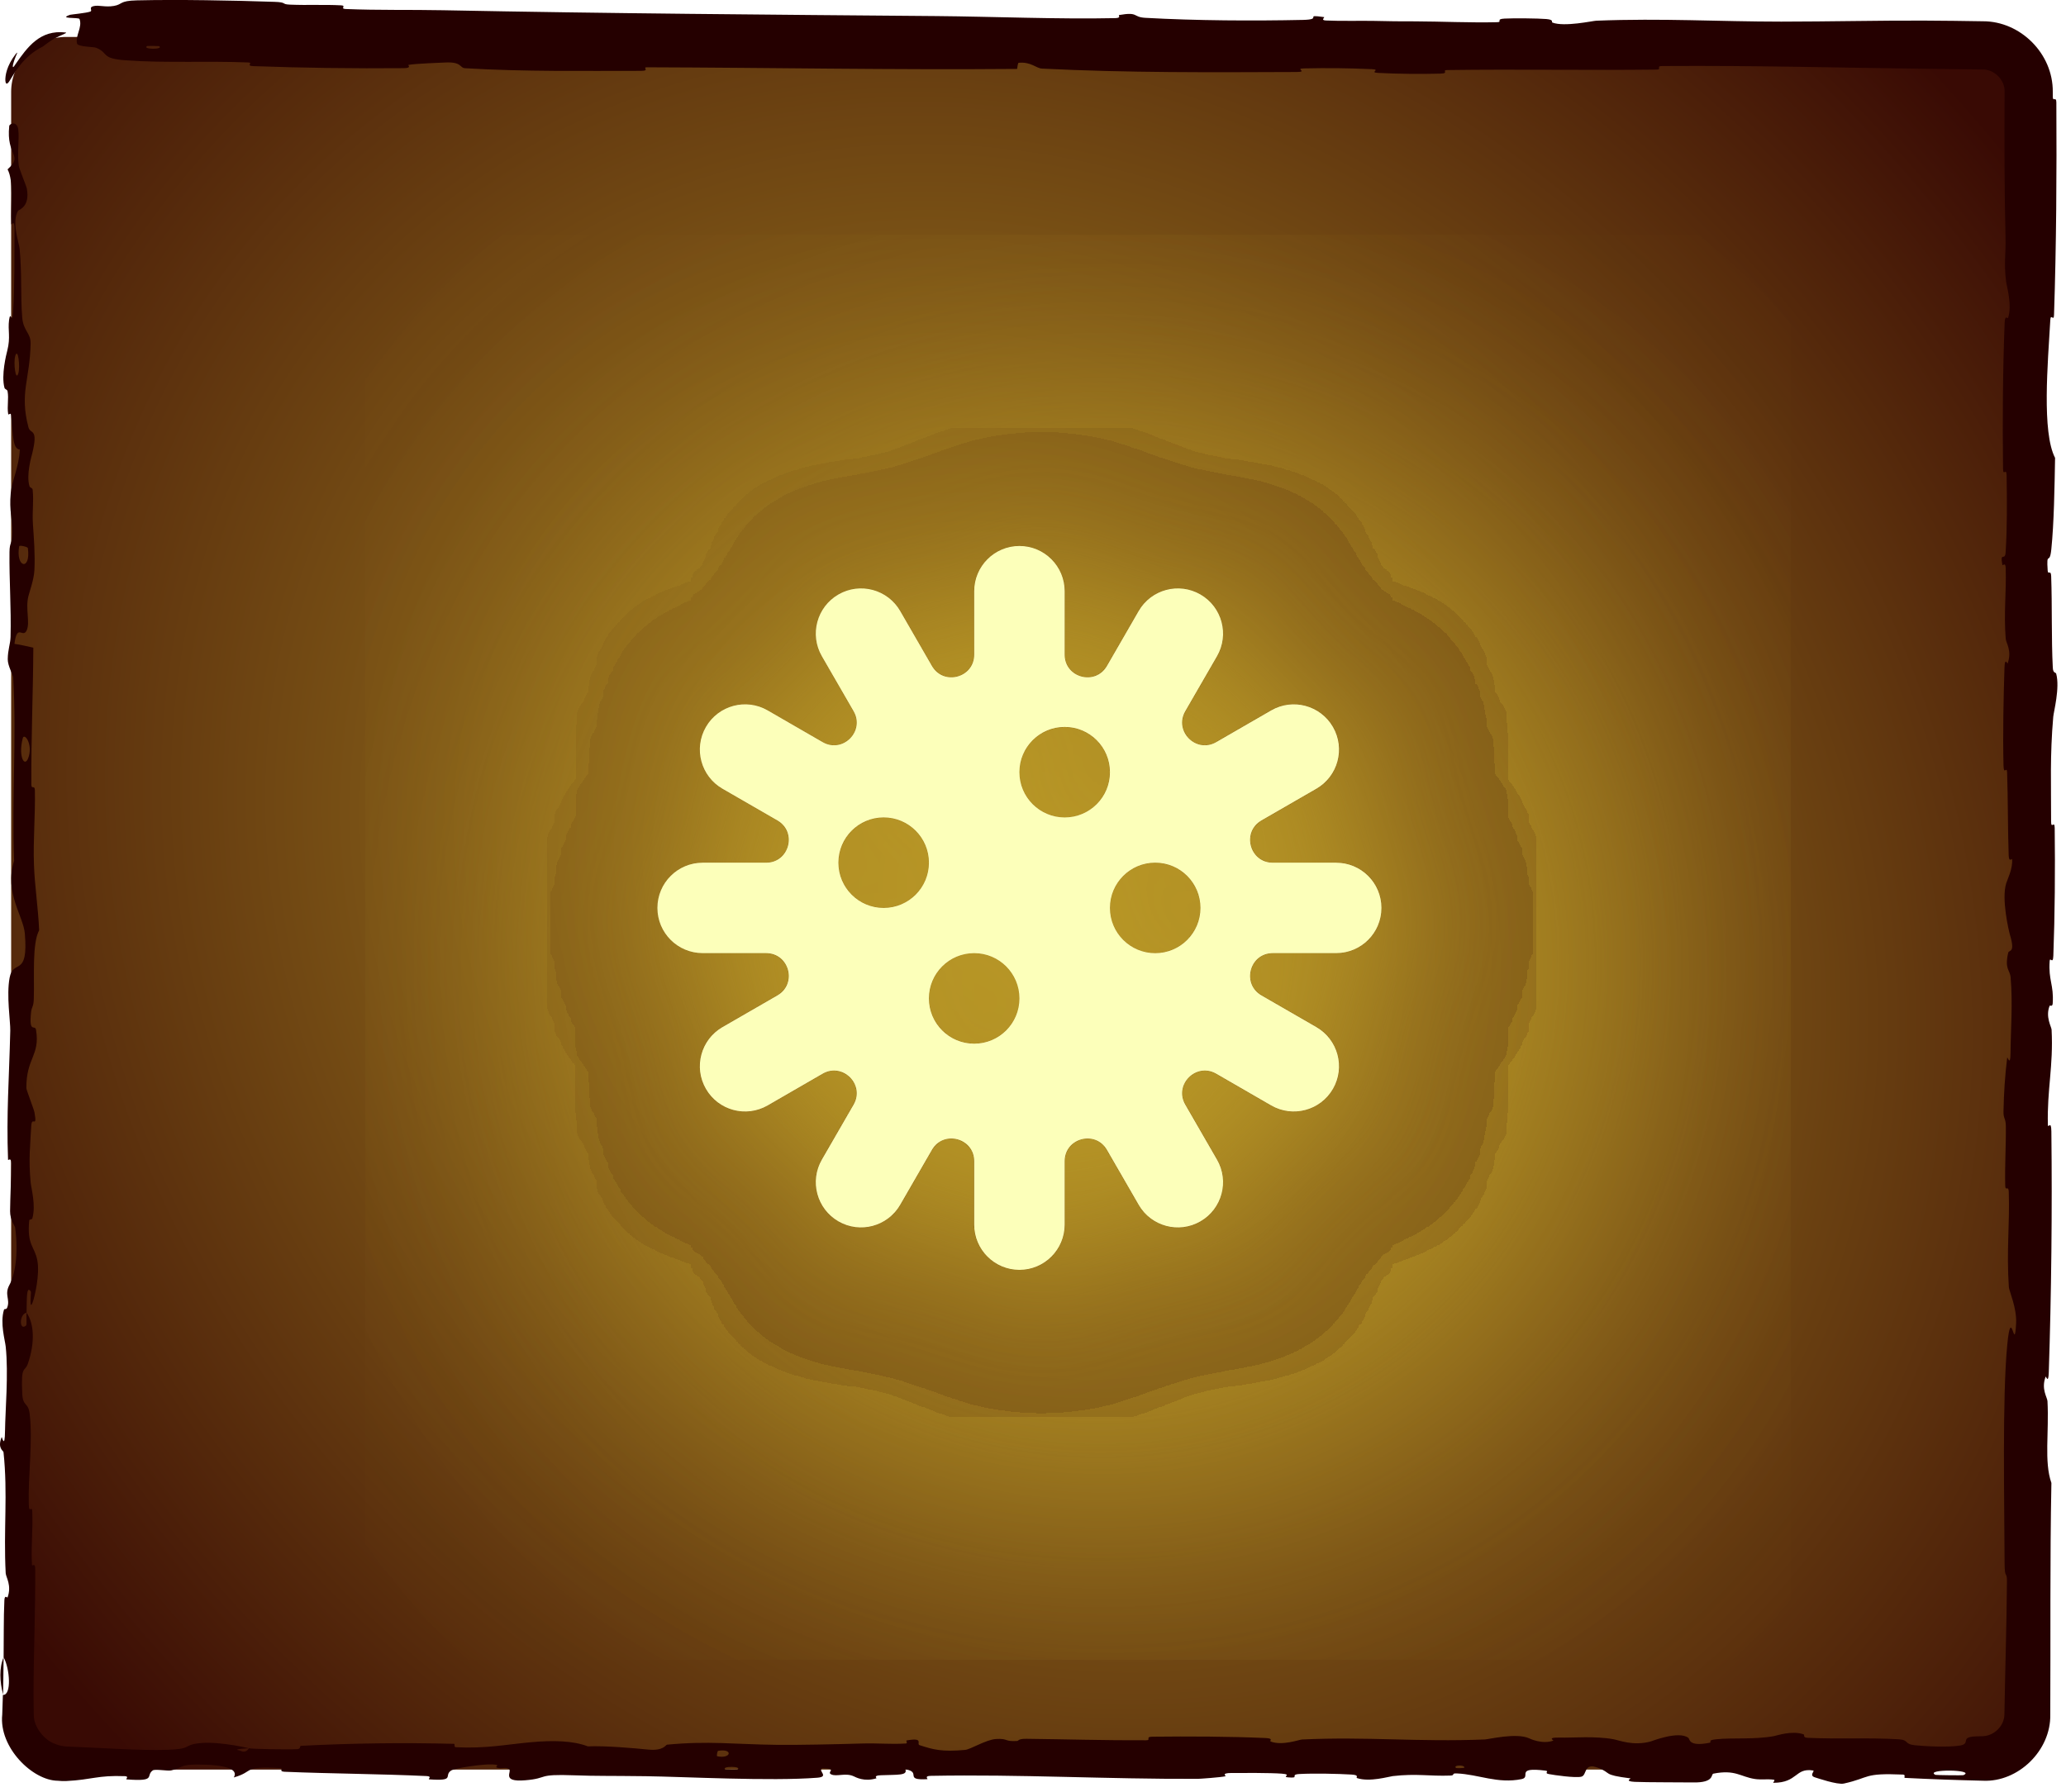
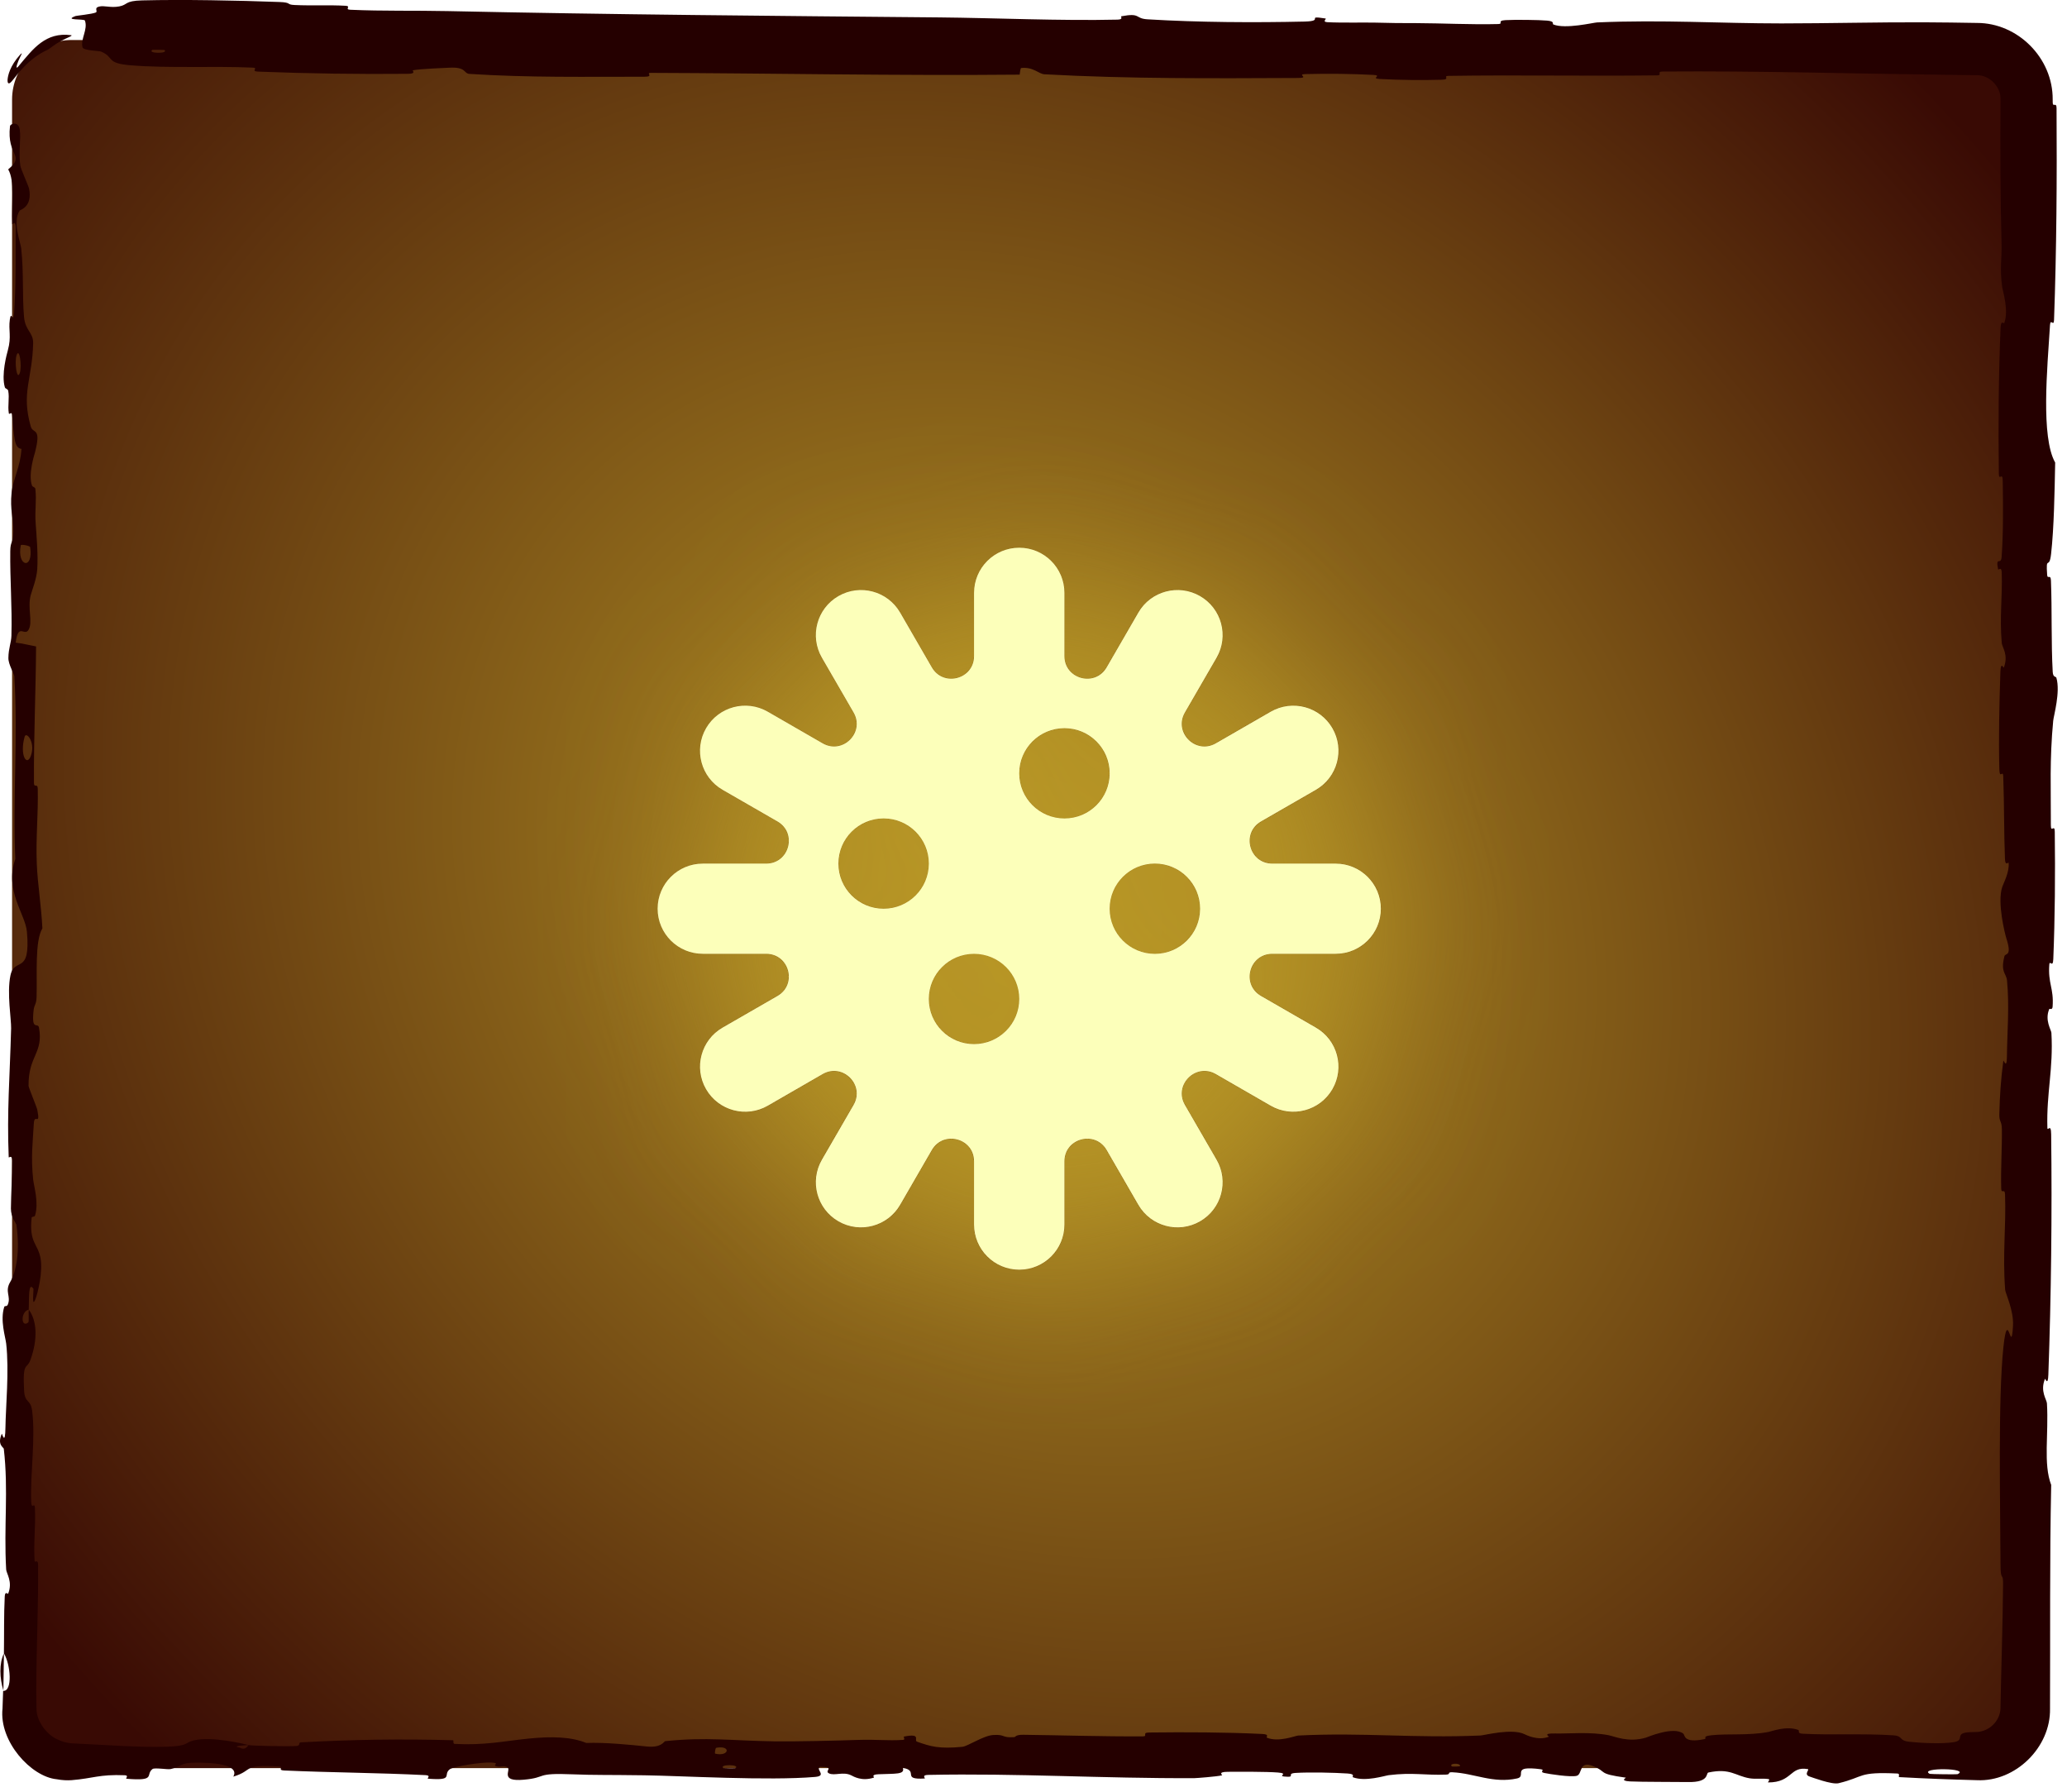
- <svg xmlns="http://www.w3.org/2000/svg" width="211" height="183" viewBox="0 0 211 183" fill="none">
-   <path d="M1.139 9.39C1.139 6.288 3.653 3.773 6.755 3.773H202.522C205.624 3.773 208.139 6.288 208.139 9.39V175.157C208.139 178.259 205.624 180.773 202.522 180.773H6.755C3.653 180.773 1.139 178.259 1.139 175.157V9.39Z" fill="url(#paint0_radial_310_2339)" />
-   <path d="M13.979 0.037C18.228 -0.062 23.799 0.044 28.032 0.188C29.359 0.233 28.687 0.433 29.603 0.473C31.395 0.551 33.063 0.452 34.834 0.545C35.42 0.577 34.69 0.894 35.305 0.92C38.676 1.06 41.865 0.979 45.28 1.046C62.1 1.379 78.634 1.498 95.66 1.642C101.274 1.69 108.098 1.977 113.897 1.852C114.574 1.837 114.17 1.558 114.299 1.535C116.319 1.184 115.647 1.746 116.966 1.821C122.201 2.115 128.022 2.141 133.06 2.034C135.203 1.987 133.054 1.434 135.212 1.745C135.362 1.766 134.818 2.061 135.406 2.093C136.739 2.163 139.268 2.111 140.301 2.134C142.292 2.181 142.621 2.178 144.504 2.181C147.078 2.188 150.14 2.335 152.902 2.268C153.492 2.253 152.711 1.95 153.651 1.899C154.592 1.847 157.082 1.873 157.921 1.944C158.761 2.016 158.403 2.254 158.552 2.308C159.774 2.769 162.654 2.131 163.024 2.115C169.78 1.846 175.574 2.21 181.915 2.209C186.729 2.207 191.877 2.087 196.458 2.104C198.575 2.112 200.567 2.141 202.522 2.173C206.324 2.162 209.688 5.456 209.65 9.39C209.65 9.555 209.651 9.721 209.652 9.887C209.654 10.447 210.011 9.791 210.015 10.475C210.056 17.735 210.017 24.945 209.777 32.174C209.752 32.9 209.44 31.965 209.397 32.689C209.14 37.124 208.522 44.141 209.884 46.775C209.83 49.779 209.776 53.426 209.501 56.113C209.325 57.846 208.984 56.163 209.129 58.292C209.162 58.772 209.46 58.148 209.486 58.867C209.595 61.898 209.498 65.21 209.652 68.209C209.684 68.819 209.952 68.652 210 68.825C210.39 70.277 209.745 72.695 209.698 73.222C209.349 77.236 209.487 80.167 209.478 83.906C209.476 84.773 209.835 83.748 209.846 84.582C209.897 88.913 209.866 93.398 209.707 97.638C209.671 98.581 209.365 97.714 209.332 98.165C209.19 100.152 209.768 100.592 209.643 102.498C209.618 102.9 209.356 102.674 209.327 102.747C208.876 103.894 209.515 104.891 209.529 105.186C209.722 108.918 209.055 111.304 209.149 114.909C209.161 115.34 209.492 114.368 209.506 115.58C209.597 123.658 209.506 132.2 209.241 140.196C209.201 141.439 208.952 140.552 208.921 140.63C208.442 141.905 209.084 142.73 209.108 143.135C209.282 146.333 208.744 149.32 209.509 151.493C209.354 159.401 209.436 167.288 209.394 175.157C209.468 178.827 206.119 182.075 202.522 181.912C199.864 181.849 197.208 181.758 194.555 181.622C194.384 181.614 194.69 181.298 194.349 181.283C190.247 181.106 191.035 181.597 188.32 182.199C187.637 182.35 185.557 181.624 185.372 181.571C184.702 181.374 185.397 180.904 185.173 180.866C183.315 180.568 183.618 182.124 181.111 182.124C181.033 182.122 181.362 181.835 181.152 181.807C180.498 181.717 179.85 181.831 179.211 181.733C177.747 181.505 177.225 180.748 174.99 181.188C174.707 181.246 175.139 182.128 172.901 182.087C172.009 182.069 168.06 182.084 166.953 182.027C165.848 181.97 166.607 181.686 166.528 181.673C163.55 181.297 164.679 181.141 163.187 180.584C161.695 180.03 162.108 181.353 161.5 181.5C160.891 181.648 158.707 181.337 158.17 181.23C157.634 181.122 158.303 180.941 157.826 180.88C154.664 180.481 156.438 181.537 155.396 181.747C152.939 182.244 151.026 181.263 148.777 181.166C148.169 181.14 148.665 181.364 148.123 181.385C145.977 181.465 144.686 181.158 142.245 181.439C141.845 181.485 139.872 182.075 138.594 181.642C138.413 181.58 138.927 181.335 138.012 181.28C136.646 181.198 134.184 181.145 132.716 181.226C131.631 181.287 132.874 181.69 131.509 181.565C130.903 181.509 132.027 181.273 130.887 181.188C129.754 181.102 126.855 181.113 125.752 181.121C124.651 181.129 125.254 181.435 125.165 181.455C124.627 181.573 122.514 181.721 122.327 181.72C112.909 181.758 104.225 181.242 95.056 181.413C94.336 181.426 94.815 181.748 94.706 181.753C92.242 181.888 94.184 181.032 92.463 180.745C92.712 181.399 91.696 181.28 89.961 181.352C89.125 181.387 89.58 181.64 89.504 181.666C88.264 182.051 87.401 181.554 87.178 181.453C86.357 181.079 85.463 181.52 84.904 181.271C84.346 181.022 85.631 180.655 83.967 180.659C83.5 180.894 84.736 181.505 83.472 181.605C78.705 181.98 69.806 181.5 65.973 181.45C62.148 181.4 60.912 181.443 58.683 181.359C54.657 181.206 56.132 181.66 53.632 181.867C51.124 182.075 52.343 180.958 51.983 180.718C51.629 180.478 51.243 180.725 50.803 180.593C50.364 180.461 51.314 180.298 50.282 180.248C49.25 180.199 46.427 180.626 46.061 180.877C45.288 181.409 46.559 181.967 43.828 181.771C43.671 181.759 44.181 181.466 43.579 181.436C38.801 181.21 33.837 181.196 29.065 180.996C28.409 180.968 28.996 180.641 28.614 180.621C24.637 180.412 26.058 180.963 23.878 181.575C24.368 180.761 23.162 180.262 20.143 180.258C18.329 180.254 18.641 180.61 17.468 180.861C17.116 180.936 15.831 180.692 15.599 180.859C14.832 181.406 16.041 182.018 12.929 181.775C12.792 181.763 13.227 181.464 12.755 181.446C9.94 181.336 9.412 181.815 6.755 181.944C6.487 181.954 6.202 181.948 5.895 181.914C3.319 181.89 -0.126 178.505 0.228 175.157C0.259 174.437 0.283 173.756 0.295 173.146C1.211 173.208 1.001 170.428 0.37 169.301C0.396 167.391 0.36 165.329 0.447 163.483C0.477 162.848 0.742 163.265 0.771 163.185C1.22 161.957 0.606 161.127 0.582 160.715C0.348 156.248 0.813 152.608 0.358 148.345C0.342 148.193 -0.294 147.948 0.17 146.809C0.202 146.735 0.492 148.143 0.514 146.137C0.536 144.132 0.877 140.35 0.583 137.566C0.512 136.892 -0.005 135.187 0.399 133.819C0.454 133.637 0.636 133.837 0.737 133.573C1.061 132.723 0.418 132.259 0.964 131.259C1.51 130.26 1.919 128.18 1.542 125.372C1.532 125.283 1.022 124.618 1.03 123.735C1.043 122.325 1.149 120.323 1.146 118.851C1.144 118.147 0.828 118.598 0.822 118.475C0.645 113.736 0.927 110.363 1.049 105.287C1.072 104.356 0.641 101.681 0.982 99.88C1.356 97.901 2.909 99.934 2.539 95.387C2.391 93.553 0.42 91.231 1.441 87.935C1.188 81.542 1.711 75.631 1.349 69.221C1.333 68.932 0.783 68.021 0.791 67.343C0.803 66.337 1.06 65.785 1.077 65.066C1.154 62.056 0.935 59.301 0.969 56.399C0.981 55.297 1.247 55.683 1.262 54.368C1.276 53.055 0.926 52.179 1.095 50.399C1.224 49.055 1.94 47.711 2.023 45.927C1.317 45.859 1.332 44.633 1.146 42.455C1.11 42.037 0.864 42.486 0.834 42.288C0.708 41.481 0.911 40.736 0.773 39.97C0.74 39.784 0.499 39.775 0.459 39.623C0.104 38.329 0.646 36.197 0.74 35.831C1.099 34.427 0.785 33.771 0.926 32.695C1.067 31.62 1.244 33.227 1.33 31.971C1.507 29.369 1.468 26.025 1.479 23.382C1.482 22.328 1.16 23.047 1.153 22.896C1.071 20.716 1.414 18.511 0.773 17.301C2.43 15.79 0.612 15.986 0.944 12.87C0.971 12.624 1.754 12.312 1.869 13.254C1.984 14.197 1.739 15.626 1.919 16.934C1.961 17.244 2.695 19.018 2.739 19.26C3.087 21.156 1.916 21.425 1.852 21.525C1.158 22.663 1.949 24.831 2.003 25.402C2.254 28.013 2.089 30.232 2.268 32.417C2.383 33.846 3.15 33.985 3.127 35.107C3.049 38.837 1.979 40.139 2.907 43.653C3.105 44.407 3.943 43.658 3.284 46.358C3.242 46.528 2.639 48.532 3.021 49.691C3.069 49.836 3.313 49.831 3.334 50.023C3.466 51.309 3.272 52.166 3.365 53.567C3.458 54.968 3.597 56.652 3.514 58.251C3.465 59.214 3.01 60.451 2.898 60.912C2.577 62.215 3.103 63.611 2.715 64.418C2.324 65.232 1.731 63.641 1.478 65.775C2.113 65.854 2.765 66.036 3.403 66.163C3.38 70.839 3.175 75.441 3.203 80.133C3.207 80.714 3.549 80.119 3.562 80.743C3.616 83.374 3.373 85.672 3.47 88.401C3.546 90.513 3.907 92.829 3.998 95.037C3.272 96.386 3.518 99.663 3.452 102.044C3.429 102.878 3.235 102.822 3.172 103.415C2.938 105.652 3.58 104.604 3.681 105.217C4.112 107.849 2.659 108.074 2.695 111.177C2.696 111.341 3.471 113.35 3.519 113.627C3.833 115.385 3.249 113.918 3.192 115.018C3.088 117.027 2.903 118.424 3.13 120.781C3.197 121.468 3.679 123.117 3.306 124.452C3.257 124.628 3.001 124.531 2.986 124.672C2.736 127.23 3.541 127.298 3.813 128.76C4.085 130.222 3.53 132.48 3.37 132.94C2.956 134.142 3.193 132.019 3.153 131.953C2.669 131.189 2.752 132.836 2.712 134.094C1.923 134.276 1.97 136.036 2.672 135.399C2.749 135.326 2.676 134.347 2.712 134.094C3.485 135.199 3.584 137.133 2.861 139.27C2.522 140.27 2.127 139.324 2.272 142.362C2.337 143.741 2.88 143.208 3.028 144.425C3.366 147.204 2.859 150.816 2.939 153.682C2.968 154.722 3.265 153.709 3.295 154.42C3.376 156.306 3.153 157.97 3.267 159.864C3.278 160.036 3.589 159.617 3.593 160.206C3.629 164.672 3.43 168.561 3.424 173.224C3.424 173.778 3.434 174.44 3.449 175.157C3.431 176.509 4.628 177.799 5.566 178.125C5.925 178.28 6.324 178.384 6.755 178.413C10.314 178.549 14.226 178.845 17.091 178.754C19.345 178.683 18.851 178.372 19.817 178.16C21.68 177.749 24.979 178.485 25.423 178.599C25.437 178.603 23.497 178.676 24.532 178.836C25.134 179.169 25.401 178.601 25.423 178.599C25.715 178.673 29.589 178.743 30.358 178.684C30.776 178.651 30.543 178.357 30.761 178.345C35.941 178.081 41.131 178.007 46.385 178.144C46.478 178.15 46.338 178.48 46.556 178.49C49.598 178.637 51.545 178.233 54.054 177.994C56.563 177.754 58.552 177.834 60.037 178.401C61.929 178.329 64.645 178.58 66.207 178.731C67.77 178.883 67.988 178.241 68.126 178.229C72.414 177.823 74.892 178.19 79.341 178.247C81.456 178.275 85.652 178.182 87.942 178.112C89.752 178.056 90.842 178.206 92.51 178.11C92.735 178.097 92.507 177.811 92.576 177.8C94.438 177.458 93.543 178.157 93.927 178.282C95.32 178.735 96.181 178.977 98.565 178.764C99.114 178.715 100.716 177.709 101.718 177.65C103.021 177.575 102.529 177.936 103.893 177.849C104.01 177.841 103.986 177.619 104.828 177.629C108.736 177.671 112.998 177.801 117.059 177.778C117.614 177.776 116.903 177.423 117.704 177.414C121.466 177.373 125.588 177.386 129.253 177.551C130.155 177.593 129.589 177.84 129.785 177.913C130.987 178.357 132.692 177.712 132.973 177.7C139.682 177.39 144.817 177.973 151.656 177.696C152.028 177.679 154.893 176.988 156.171 177.581C156.259 177.62 157.524 178.227 158.642 177.812C158.711 177.786 157.923 177.474 159.299 177.506C160.674 177.537 162.887 177.329 164.778 177.672C165.376 177.78 166.791 178.385 168.576 177.903C168.693 177.869 171.449 176.778 172.432 177.531C172.592 177.655 172.425 178.451 174.556 178.043C174.963 177.964 174.224 177.786 175.296 177.675C176.94 177.504 179.117 177.718 181.137 177.363C181.49 177.3 182.989 176.759 184.192 177.17C184.381 177.234 184.023 177.5 184.658 177.53C187.679 177.672 190.842 177.495 193.909 177.678C194.996 177.743 194.44 178.173 195.573 178.288C196.706 178.403 198.987 178.514 200.173 178.318C201.358 178.121 200.063 177.436 201.839 177.381C202.067 177.374 202.295 177.368 202.522 177.362C203.685 177.307 204.682 176.313 204.709 175.157C204.781 170.636 204.934 166.122 204.969 161.586C204.978 160.443 204.733 161.391 204.728 159.706C204.71 153.494 204.48 142.769 205.001 137.378C205.418 133.059 205.736 138.494 205.905 135.194C205.986 133.601 205.19 131.879 205.165 131.494C204.91 127.738 205.263 125.128 205.155 121.748C205.132 121.05 204.81 121.734 204.794 121.14C204.738 119.111 204.882 116.978 204.856 115.039C204.843 114.169 204.597 114.329 204.616 113.529C204.658 111.614 204.762 109.92 204.993 108.053C205.014 107.883 205.321 109.03 205.332 107.613C205.35 105.319 205.578 102.473 205.342 99.834C205.271 99.051 204.708 99.02 205.097 97.337C205.178 96.984 205.855 97.435 205.27 95.474C205.173 95.145 204.385 91.851 204.893 90.235C205.027 89.809 205.58 88.721 205.493 87.779C205.48 87.651 205.177 88.163 205.147 87.383C205.049 84.633 205.081 81.752 204.986 78.927C204.96 78.172 204.647 79.296 204.618 78.172C204.539 75.08 204.619 71.22 204.717 68.197C204.754 67.082 205.013 67.853 205.041 67.772C205.501 66.468 204.881 65.697 204.845 65.264C204.628 62.572 204.919 60.522 204.842 58.04C204.822 57.355 204.526 57.841 204.5 57.704C204.242 56.291 204.773 57.344 204.832 56.449C204.997 53.942 204.974 51.147 204.936 48.612C204.922 47.681 204.579 48.727 204.57 47.892C204.511 42.945 204.544 37.803 204.733 32.976C204.769 32.067 205.033 32.639 205.093 32.449C205.515 31.144 204.94 29.23 204.885 28.79C204.635 26.788 204.868 26.01 204.824 24.242C204.709 19.638 204.699 14.458 204.729 9.39C204.782 8.177 203.679 7.093 202.522 7.1C201.217 7.084 199.953 7.069 198.743 7.055C188.119 6.932 179.876 6.681 169.745 6.746C169.101 6.75 169.75 7.101 169.195 7.108C162.029 7.193 154.974 7.056 147.793 7.157C147.204 7.165 148.053 7.498 147.108 7.521C145.168 7.572 142.71 7.554 140.749 7.448C139.792 7.396 141.076 7.111 140.113 7.065C137.87 6.958 135.467 6.934 133.164 6.988C132.184 7.011 133.662 7.352 132.388 7.355C123.711 7.389 115.188 7.448 106.419 7.007C105.818 6.977 105.29 6.285 104.012 6.418C103.916 6.61 103.921 6.836 103.879 7.041C91.246 7.151 78.742 6.911 66.074 6.874C65.54 6.873 66.463 7.239 65.429 7.238C59.444 7.233 53.632 7.335 47.51 6.97C46.903 6.935 47.215 6.29 45.425 6.387C45.109 6.405 42.413 6.491 41.716 6.631C41.621 6.652 42.113 6.953 41.244 6.962C36.196 7.008 30.905 6.939 25.866 6.755C25.052 6.725 25.918 6.404 25.339 6.38C21.23 6.21 16.76 6.453 12.833 6.162C10.204 5.966 11.178 5.412 9.781 4.867C9.583 4.79 7.956 4.778 7.872 4.461C7.655 3.663 8.444 2.789 8.12 1.939C8.052 1.755 5.872 1.953 7.163 1.51C7.253 1.48 8.833 1.333 9.223 1.183C9.494 1.08 9.005 0.757 9.558 0.624C10.111 0.491 10.719 0.762 11.635 0.605C12.552 0.447 12.149 0.08 13.979 0.037ZM73.243 179.41C74.69 179.718 74.903 178.589 73.338 178.86C73.263 178.874 73.168 179.395 73.243 179.41ZM2.324 75.414C1.826 77.306 2.558 78.6 2.942 77.266C3.327 75.932 2.475 74.838 2.324 75.414ZM1.96 55.8C1.567 58.011 3.168 58.359 2.845 55.991C2.826 55.854 1.983 55.671 1.96 55.8ZM16.258 4.712C16.238 4.697 15.068 4.682 15.04 4.697C14.417 5.056 16.757 5.085 16.258 4.712ZM1.564 36.337C1.348 37.027 1.598 39.014 1.867 38.156C2.084 37.466 1.834 35.477 1.564 36.337ZM148.716 180.615C148.739 180.632 149.578 180.647 149.561 180.552C149.504 180.246 148.337 180.332 148.716 180.615ZM4.355 4.765C2.292 5.785 1.374 7.659 0.95 8.302C0.734 8.629 0.573 8.654 0.546 8.196C0.536 7.757 0.655 6.753 1.594 5.532C1.95 5.106 1.636 5.632 1.458 6.152C1.278 6.677 1.211 7.161 1.548 6.609C2.806 4.794 4.092 3.01 6.71 3.32C6.935 3.365 6.28 3.551 5.657 3.891C5.021 4.218 4.463 4.708 4.349 4.77C4.351 4.769 4.353 4.767 4.355 4.765ZM74.076 180.766C74.105 180.781 75.266 180.795 75.294 180.781C75.923 180.422 73.584 180.393 74.076 180.766ZM197.662 181.313C197.726 181.345 200.42 181.375 200.508 181.346C201.914 180.759 196.466 180.698 197.662 181.313ZM0.319 173.099C-0.041 171.832 -0.084 170.317 0.369 169.307C0.345 170.566 0.342 171.833 0.319 173.099Z" fill="#250000" />
+ <svg xmlns="http://www.w3.org/2000/svg" width="195" height="169" viewBox="0 0 195 169" fill="none">
+   <path d="M1.139 9.39C1.139 6.288 3.653 3.773 6.755 3.773H186.522C189.624 3.773 192.139 6.288 192.139 9.39V161.157C192.139 164.259 189.624 166.773 186.522 166.773H6.755C3.653 166.773 1.139 164.259 1.139 161.157V9.39Z" fill="url(#paint0_radial_310_2339)" />
+   <path d="M13.407 0.037C17.32 -0.062 22.45 0.044 26.349 0.188C27.571 0.233 26.952 0.433 27.796 0.473C29.445 0.551 30.982 0.452 32.612 0.545C33.152 0.577 32.48 0.894 33.046 0.92C36.151 1.06 39.087 0.979 42.232 1.046C57.721 1.379 72.947 1.498 88.626 1.642C93.796 1.69 100.08 1.977 105.42 1.852C106.043 1.837 105.672 1.558 105.79 1.535C107.651 1.184 107.032 1.746 108.247 1.821C113.067 2.115 118.428 2.141 123.067 2.034C125.04 1.987 123.061 1.434 125.049 1.745C125.187 1.766 124.686 2.061 125.227 2.093C126.455 2.163 128.783 2.111 129.735 2.134C131.568 2.181 131.871 2.178 133.606 2.181C135.976 2.188 138.796 2.335 141.339 2.268C141.882 2.253 141.163 1.95 142.029 1.899C142.896 1.847 145.188 1.873 145.961 1.944C146.734 2.016 146.405 2.254 146.542 2.308C147.668 2.769 150.32 2.131 150.661 2.115C156.882 1.846 162.217 2.21 168.057 2.209C172.49 2.207 177.231 2.087 181.449 2.104C183.215 2.111 184.886 2.136 186.522 2.164C190.341 2.164 193.679 5.451 193.65 9.39C193.651 9.48 193.651 9.571 193.652 9.661C193.654 10.177 194.011 9.573 194.015 10.202C194.056 16.888 194.017 23.528 193.777 30.185C193.752 30.853 193.44 29.992 193.397 30.659C193.14 34.743 192.522 41.205 193.884 43.63C193.83 46.397 193.776 49.755 193.501 52.23C193.325 53.826 192.984 52.276 193.129 54.236C193.162 54.678 193.46 54.103 193.486 54.766C193.595 57.557 193.498 60.607 193.652 63.368C193.684 63.93 193.952 63.776 194 63.936C194.39 65.273 193.745 67.5 193.698 67.985C193.349 71.681 193.487 74.38 193.478 77.823C193.476 78.622 193.835 77.678 193.846 78.447C193.897 82.434 193.866 86.565 193.707 90.469C193.671 91.338 193.365 90.539 193.332 90.954C193.19 92.784 193.768 93.19 193.643 94.945C193.618 95.315 193.356 95.106 193.327 95.174C192.876 96.23 193.515 97.148 193.529 97.42C193.722 100.857 193.055 103.054 193.149 106.374C193.161 106.771 193.492 105.875 193.506 106.992C193.597 114.43 193.506 122.297 193.241 129.66C193.201 130.805 192.952 129.988 192.921 130.06C192.442 131.234 193.084 131.993 193.108 132.367C193.282 135.311 192.744 138.062 193.509 140.063C193.359 147.112 193.43 154.143 193.398 161.157C193.474 164.829 190.12 168.081 186.522 167.912C184.075 167.849 181.629 167.758 179.185 167.622C179.028 167.614 179.309 167.298 178.996 167.283C175.218 167.106 175.944 167.597 173.444 168.199C172.814 168.35 170.899 167.624 170.729 167.571C170.112 167.374 170.752 166.904 170.545 166.866C168.835 166.568 169.113 168.124 166.805 168.124C166.733 168.122 167.036 167.835 166.842 167.807C166.241 167.717 165.644 167.831 165.055 167.733C163.707 167.505 163.227 166.748 161.168 167.188C160.908 167.246 161.305 168.128 159.245 168.087C158.423 168.069 154.787 168.084 153.767 168.027C152.749 167.97 153.448 167.686 153.376 167.673C150.633 167.297 151.673 167.141 150.299 166.584C148.925 166.03 149.306 167.353 148.746 167.5C148.185 167.648 146.174 167.337 145.679 167.23C145.186 167.122 145.802 166.941 145.362 166.88C142.45 166.481 144.084 167.537 143.125 167.747C140.862 168.244 139.1 167.263 137.029 167.166C136.469 167.14 136.926 167.364 136.427 167.385C134.451 167.465 133.262 167.158 131.014 167.439C130.646 167.485 128.828 168.075 127.652 167.642C127.485 167.58 127.959 167.335 127.116 167.28C125.858 167.198 123.591 167.145 122.239 167.226C121.24 167.287 122.385 167.69 121.128 167.565C120.569 167.509 121.604 167.273 120.555 167.188C119.511 167.102 116.842 167.113 115.826 167.121C114.812 167.129 115.367 167.435 115.285 167.455C114.79 167.573 112.844 167.721 112.672 167.72C103.999 167.758 96.002 167.242 87.558 167.413C86.895 167.426 87.337 167.748 87.236 167.753C84.967 167.888 86.756 167.032 85.171 166.745C85.4 167.399 84.465 167.28 82.867 167.352C82.097 167.387 82.516 167.64 82.446 167.666C81.304 168.051 80.509 167.554 80.304 167.453C79.548 167.079 78.725 167.52 78.21 167.271C77.696 167.022 78.879 166.655 77.347 166.659C76.917 166.894 78.055 167.505 76.891 167.605C72.501 167.98 64.306 167.5 60.777 167.45C57.254 167.4 56.116 167.443 54.063 167.359C50.355 167.206 51.714 167.66 49.412 167.867C47.103 168.075 48.225 166.958 47.893 166.718C47.568 166.478 47.212 166.725 46.806 166.593C46.403 166.461 47.277 166.298 46.327 166.248C45.376 166.199 42.777 166.626 42.44 166.877C41.728 167.409 42.899 167.967 40.383 167.771C40.239 167.759 40.708 167.466 40.154 167.436C35.754 167.21 31.183 167.196 26.789 166.996C26.185 166.968 26.725 166.641 26.373 166.621C22.71 166.412 24.02 166.963 22.012 167.575C22.463 166.761 21.353 166.262 18.573 166.258C16.902 166.254 17.19 166.61 16.109 166.861C15.784 166.936 14.602 166.692 14.388 166.859C13.681 167.406 14.795 168.018 11.929 167.775C11.803 167.763 12.204 167.464 11.769 167.446C9.368 167.344 8.774 167.748 6.755 167.91C6.345 167.937 5.877 167.923 5.351 167.823C2.933 167.592 -0.101 164.257 0.237 161.157C0.263 160.563 0.284 160 0.295 159.492C1.211 159.549 1.001 156.989 0.37 155.951C0.396 154.193 0.36 152.293 0.447 150.594C0.477 150.009 0.742 150.393 0.771 150.319C1.22 149.188 0.606 148.424 0.582 148.044C0.348 143.93 0.813 140.579 0.358 136.653C0.342 136.514 -0.294 136.288 0.17 135.238C0.202 135.17 0.492 136.467 0.514 134.62C0.536 132.773 0.877 129.291 0.583 126.727C0.512 126.106 -0.005 124.536 0.399 123.277C0.454 123.109 0.636 123.293 0.737 123.05C1.061 122.267 0.418 121.84 0.964 120.919C1.51 119.999 1.919 118.084 1.542 115.498C1.532 115.415 1.022 114.803 1.03 113.99C1.043 112.692 1.149 110.849 1.146 109.493C1.144 108.844 0.828 109.259 0.822 109.147C0.645 104.783 0.927 101.677 1.049 97.001C1.072 96.144 0.641 93.681 0.982 92.022C1.356 90.2 2.909 92.073 2.539 87.885C2.391 86.196 0.42 84.058 1.441 81.022C1.188 75.136 1.711 69.692 1.349 63.789C1.333 63.523 0.783 62.684 0.791 62.06C0.803 61.133 1.06 60.625 1.077 59.963C1.154 57.191 0.935 54.654 0.969 51.982C0.981 50.967 1.247 51.322 1.262 50.112C1.276 48.902 0.926 48.096 1.095 46.457C1.224 45.219 1.94 43.981 2.023 42.338C1.317 42.275 1.332 41.147 1.146 39.141C1.11 38.756 0.864 39.169 0.834 38.987C0.708 38.244 0.911 37.558 0.773 36.853C0.74 36.681 0.499 36.673 0.459 36.533C0.104 35.341 0.646 33.378 0.74 33.041C1.099 31.748 0.785 31.144 0.926 30.153C1.067 29.163 1.244 30.643 1.33 29.487C1.507 27.09 1.468 24.011 1.479 21.577C1.482 20.606 1.16 21.269 1.153 21.13C1.071 19.122 1.414 17.091 0.773 15.977C2.43 14.585 0.612 14.767 0.944 11.896C0.971 11.67 1.754 11.382 1.869 12.25C1.984 13.118 1.739 14.435 1.919 15.639C1.961 15.924 2.695 17.558 2.739 17.781C3.087 19.527 1.916 19.774 1.852 19.867C1.158 20.915 1.949 22.911 2.003 23.437C2.254 25.842 2.089 27.885 2.268 29.897C2.383 31.213 3.15 31.341 3.127 32.375C3.049 35.809 1.979 37.008 2.907 40.244C3.105 40.938 3.943 40.248 3.284 42.735C3.242 42.891 2.639 44.737 3.021 45.804C3.069 45.938 3.313 45.934 3.334 46.11C3.466 47.294 3.272 48.084 3.365 49.374C3.458 50.663 3.597 52.214 3.514 53.687C3.465 54.574 3.01 55.713 2.898 56.138C2.577 57.337 3.103 58.623 2.715 59.367C2.324 60.116 1.731 58.651 1.478 60.616C2.113 60.689 2.765 60.856 3.403 60.973C3.38 65.279 3.175 69.517 3.203 73.838C3.207 74.373 3.549 73.825 3.562 74.4C3.616 76.823 3.373 78.939 3.47 81.451C3.546 83.396 3.907 85.529 3.998 87.563C3.272 88.805 3.518 91.823 3.452 94.015C3.429 94.783 3.235 94.732 3.172 95.278C2.938 97.338 3.58 96.373 3.681 96.937C4.112 99.361 2.659 99.568 2.695 102.425C2.696 102.577 3.471 104.427 3.519 104.682C3.833 106.301 3.249 104.95 3.192 105.963C3.088 107.813 2.903 109.099 3.13 111.27C3.197 111.903 3.679 113.421 3.306 114.651C3.257 114.812 3.001 114.723 2.986 114.853C2.736 117.209 3.541 117.271 3.813 118.617C4.085 119.964 3.53 122.044 3.37 122.467C2.956 123.574 3.193 121.618 3.153 121.558C2.669 120.854 2.752 122.371 2.712 123.53C1.923 123.698 1.97 125.318 2.672 124.731C2.749 124.664 2.676 123.763 2.712 123.53C3.485 124.547 3.584 126.328 2.861 128.296C2.522 129.217 2.127 128.346 2.272 131.144C2.337 132.413 2.88 131.923 3.028 133.043C3.366 135.603 2.859 138.929 2.939 141.568C2.968 142.526 3.265 141.593 3.295 142.247C3.376 143.984 3.153 145.516 3.267 147.261C3.278 147.419 3.589 147.033 3.593 147.575C3.629 151.688 3.43 155.269 3.424 159.564C3.424 160.025 3.432 160.568 3.444 161.157C3.428 162.422 4.518 163.679 5.389 164.048C5.791 164.252 6.25 164.396 6.755 164.435C9.892 164.579 13.26 164.84 15.762 164.754C17.838 164.683 17.383 164.372 18.272 164.16C19.988 163.749 23.026 164.485 23.435 164.599C23.447 164.603 21.661 164.676 22.614 164.836C23.168 165.169 23.415 164.601 23.435 164.599C23.703 164.673 27.271 164.743 27.98 164.684C28.365 164.651 28.149 164.357 28.35 164.345C33.121 164.081 37.9 164.007 42.739 164.144C42.824 164.15 42.695 164.48 42.896 164.49C45.697 164.637 47.49 164.233 49.801 163.994C52.111 163.754 53.943 163.834 55.31 164.401C57.053 164.329 59.553 164.58 60.992 164.731C62.431 164.883 62.632 164.241 62.759 164.229C66.708 163.823 68.99 164.19 73.087 164.247C75.035 164.275 78.898 164.182 81.007 164.112C82.674 164.056 83.678 164.206 85.214 164.11C85.422 164.097 85.212 163.811 85.275 163.8C86.989 163.458 86.165 164.157 86.519 164.282C87.802 164.735 88.595 164.977 90.79 164.764C91.296 164.715 92.771 163.709 93.693 163.65C94.893 163.575 94.44 163.936 95.697 163.849C95.804 163.841 95.782 163.619 96.557 163.629C100.157 163.671 104.081 163.801 107.821 163.778C108.332 163.776 107.677 163.423 108.415 163.414C111.879 163.373 115.675 163.386 119.05 163.551C119.88 163.593 119.36 163.84 119.54 163.913C120.647 164.357 122.217 163.712 122.476 163.7C128.654 163.39 133.383 163.973 139.68 163.696C140.023 163.679 142.661 162.988 143.839 163.581C143.919 163.62 145.084 164.227 146.114 163.812C146.178 163.786 145.452 163.474 146.718 163.506C147.985 163.537 150.023 163.329 151.764 163.672C152.315 163.78 153.618 164.385 155.262 163.903C155.369 163.869 157.907 162.778 158.813 163.531C158.96 163.655 158.806 164.451 160.768 164.043C161.143 163.964 160.463 163.786 161.45 163.675C162.964 163.504 164.969 163.718 166.829 163.363C167.154 163.3 168.535 162.759 169.642 163.17C169.816 163.234 169.486 163.5 170.071 163.53C172.853 163.672 175.766 163.495 178.591 163.678C179.591 163.743 179.08 164.173 180.123 164.288C181.166 164.403 183.267 164.514 184.358 164.318C185.45 164.121 184.258 163.436 185.893 163.381C186.103 163.374 186.313 163.368 186.522 163.362C187.683 163.299 188.682 162.321 188.722 161.157C188.798 157.227 188.936 153.301 188.969 149.358C188.978 148.305 188.733 149.178 188.728 147.626C188.71 141.906 188.48 132.029 189.001 127.065C189.418 123.088 189.736 128.093 189.905 125.054C189.986 123.587 189.19 122.001 189.165 121.647C188.91 118.188 189.263 115.784 189.155 112.671C189.132 112.029 188.81 112.659 188.794 112.112C188.738 110.243 188.882 108.279 188.856 106.494C188.843 105.692 188.597 105.84 188.616 105.103C188.658 103.339 188.762 101.779 188.993 100.06C189.014 99.903 189.321 100.96 189.332 99.655C189.35 97.543 189.578 94.921 189.342 92.491C189.271 91.77 188.708 91.742 189.097 90.192C189.178 89.867 189.855 90.282 189.27 88.477C189.173 88.173 188.385 85.14 188.893 83.652C189.027 83.26 189.58 82.257 189.493 81.39C189.48 81.273 189.177 81.744 189.147 81.025C189.049 78.493 189.081 75.84 188.986 73.238C188.96 72.544 188.647 73.578 188.618 72.543C188.539 69.696 188.619 66.142 188.717 63.358C188.754 62.331 189.013 63.041 189.041 62.966C189.501 61.765 188.881 61.055 188.845 60.656C188.628 58.177 188.919 56.289 188.842 54.004C188.822 53.373 188.526 53.821 188.5 53.695C188.242 52.393 188.773 53.363 188.832 52.539C188.997 50.23 188.974 47.657 188.936 45.322C188.922 44.465 188.579 45.428 188.57 44.659C188.511 40.104 188.544 35.368 188.733 30.923C188.769 30.086 189.033 30.613 189.093 30.438C189.515 29.236 188.94 27.474 188.885 27.068C188.635 25.224 188.868 24.508 188.824 22.88C188.71 18.697 188.699 13.998 188.728 9.39C188.782 8.173 187.675 7.088 186.522 7.093C185.501 7.08 184.509 7.067 183.554 7.055C173.77 6.932 166.179 6.681 156.849 6.746C156.256 6.75 156.854 7.101 156.343 7.108C149.744 7.193 143.247 7.056 136.635 7.157C136.092 7.165 136.874 7.498 136.003 7.521C134.217 7.572 131.954 7.554 130.148 7.448C129.267 7.396 130.448 7.111 129.562 7.065C127.497 6.958 125.283 6.934 123.163 6.988C122.26 7.011 123.622 7.352 122.449 7.355C114.457 7.389 106.609 7.448 98.534 7.007C97.98 6.977 97.494 6.285 96.317 6.418C96.228 6.61 96.233 6.836 96.195 7.041C84.561 7.151 73.047 6.911 61.381 6.874C60.889 6.873 61.739 7.239 60.787 7.238C55.275 7.233 49.923 7.335 44.286 6.97C43.727 6.935 44.014 6.29 42.365 6.387C42.074 6.405 39.592 6.491 38.95 6.631C38.863 6.652 39.316 6.953 38.516 6.962C33.867 7.008 28.994 6.939 24.354 6.755C23.605 6.725 24.402 6.404 23.869 6.38C20.084 6.21 15.968 6.453 12.352 6.162C9.932 5.966 10.828 5.412 9.542 4.867C9.36 4.79 7.861 4.778 7.783 4.461C7.584 3.663 8.31 2.789 8.012 1.939C7.949 1.755 5.942 1.953 7.131 1.51C7.214 1.48 8.669 1.333 9.027 1.183C9.277 1.08 8.827 0.757 9.336 0.624C9.846 0.491 10.405 0.762 11.249 0.605C12.093 0.447 11.722 0.08 13.407 0.037ZM67.471 165.41C68.804 165.718 69 164.589 67.559 164.86C67.49 164.874 67.403 165.395 67.471 165.41ZM2.324 69.493C1.826 71.234 2.558 72.426 2.942 71.198C3.327 69.969 2.475 68.962 2.324 69.493ZM1.96 51.43C1.567 53.466 3.168 53.787 2.845 51.606C2.826 51.479 1.983 51.311 1.96 51.43ZM15.506 4.712C15.488 4.697 14.411 4.682 14.385 4.697C13.811 5.056 15.965 5.085 15.506 4.712ZM1.564 33.507C1.348 34.142 1.598 35.972 1.867 35.182C2.084 34.547 1.834 32.715 1.564 33.507ZM136.973 166.615C136.994 166.632 137.767 166.647 137.751 166.552C137.699 166.246 136.624 166.332 136.973 166.615ZM4.532 4.677C2.606 5.537 1.587 7.131 1.104 7.673C0.86 7.947 0.699 7.95 0.713 7.526C0.741 7.118 0.945 6.217 1.892 5.164C2.247 4.797 1.932 5.266 1.738 5.735C1.541 6.208 1.447 6.651 1.805 6.175C3.116 4.618 4.301 2.992 6.713 3.32C6.921 3.364 6.319 3.555 5.743 3.874C5.156 4.183 4.634 4.63 4.526 4.682C4.528 4.681 4.53 4.679 4.532 4.677ZM68.239 166.766C68.265 166.781 69.335 166.795 69.36 166.781C69.939 166.422 67.785 166.393 68.239 166.766ZM182.046 167.313C182.105 167.345 184.587 167.375 184.668 167.346C185.962 166.759 180.945 166.698 182.046 167.313ZM0.319 159.449C-0.041 158.282 -0.084 156.886 0.369 155.956C0.345 157.116 0.342 158.283 0.319 159.449Z" fill="#250000" />
  <g filter="url(#filter0_d_310_2339)">
-     <g filter="url(#filter1_d_310_2339)">
-       <path d="M104.114 55.773C106.667 55.773 108.736 57.843 108.736 60.395V66.875C108.736 69.239 111.867 70.078 113.049 68.03L116.288 62.419C117.565 60.208 120.391 59.451 122.602 60.727C124.813 62.004 125.57 64.83 124.294 67.041L121.054 72.653C119.872 74.7 122.163 76.992 124.211 75.81L129.823 72.57C132.033 71.293 134.86 72.051 136.136 74.261C137.413 76.472 136.655 79.299 134.445 80.575L128.833 83.815C126.786 84.997 127.624 88.127 129.989 88.127H136.468C139.021 88.127 141.09 90.197 141.09 92.749C141.09 95.302 139.021 97.371 136.468 97.371H129.989C127.624 97.371 126.786 100.501 128.833 101.684L134.445 104.923C136.655 106.2 137.413 109.027 136.137 111.237C134.86 113.448 132.033 114.205 129.823 112.929L124.212 109.689C122.164 108.507 119.873 110.799 121.055 112.846L124.294 118.458C125.571 120.668 124.813 123.495 122.603 124.771C120.392 126.048 117.565 125.29 116.289 123.079L113.049 117.467C111.867 115.42 108.736 116.259 108.736 118.623V125.103C108.736 127.656 106.667 129.725 104.114 129.725C101.562 129.725 99.493 127.656 99.493 125.103V118.623C99.493 116.259 96.362 115.42 95.18 117.467L91.94 123.079C90.664 125.29 87.837 126.048 85.626 124.771C83.416 123.495 82.658 120.668 83.934 118.458L87.174 112.846C88.356 110.799 86.065 108.507 84.017 109.689L78.406 112.929C76.195 114.205 73.369 113.448 72.092 111.237C70.816 109.027 71.573 106.2 73.784 104.923L79.396 101.684C81.443 100.501 80.605 97.371 78.24 97.371H71.761C69.208 97.371 67.139 95.302 67.139 92.749C67.139 90.197 69.208 88.127 71.761 88.127H78.24C80.605 88.127 81.443 84.997 79.396 83.815L73.784 80.575C71.574 79.299 70.816 76.472 72.093 74.261C73.369 72.051 76.196 71.293 78.406 72.57L84.018 75.81C86.066 76.992 88.357 74.7 87.175 72.653L83.935 67.041C82.659 64.83 83.416 62.004 85.627 60.727C87.838 59.451 90.664 60.208 91.941 62.419L95.18 68.03C96.362 70.078 99.493 69.239 99.493 66.875V60.395C99.493 57.843 101.562 55.773 104.114 55.773ZM113.358 78.883C113.358 76.331 111.289 74.261 108.736 74.261C106.184 74.261 104.114 76.331 104.114 78.883C104.114 81.436 106.184 83.505 108.736 83.505C111.289 83.505 113.358 81.436 113.358 78.883ZM94.871 88.127C94.871 85.575 92.801 83.505 90.249 83.505C87.696 83.505 85.627 85.575 85.627 88.127C85.627 90.68 87.696 92.749 90.249 92.749C92.801 92.749 94.871 90.68 94.871 88.127ZM99.493 106.615C102.045 106.615 104.114 104.546 104.114 101.993C104.114 99.441 102.045 97.371 99.493 97.371C96.94 97.371 94.871 99.441 94.871 101.993C94.871 104.546 96.94 106.615 99.493 106.615ZM122.602 92.749C122.602 90.197 120.533 88.127 117.98 88.127C115.428 88.127 113.358 90.197 113.358 92.749C113.358 95.302 115.428 97.371 117.98 97.371C120.533 97.371 122.602 95.302 122.602 92.749Z" fill="#FCFFBA" />
-     </g>
+     <path d="M96.155 51.66C98.51 51.66 100.42 53.566 100.42 55.917V61.883C100.42 64.061 103.308 64.833 104.399 62.947L107.388 57.78C108.565 55.744 111.174 55.047 113.214 56.222C115.253 57.398 115.952 60.001 114.775 62.036L111.785 67.204C110.694 69.09 112.809 71.2 114.698 70.112L119.876 67.128C121.916 65.952 124.524 66.65 125.702 68.686C126.879 70.722 126.18 73.325 124.141 74.5L118.963 77.484C117.074 78.572 117.847 81.455 120.029 81.455H126.008C128.363 81.455 130.273 83.361 130.273 85.711C130.273 88.062 128.363 89.968 126.008 89.968H120.029C117.847 89.968 117.074 92.85 118.963 93.939L124.141 96.923C126.181 98.098 126.879 100.701 125.702 102.737C124.524 104.773 121.916 105.47 119.876 104.295L114.699 101.311C112.809 100.223 110.695 102.333 111.786 104.219L114.775 109.386C115.953 111.422 115.254 114.025 113.214 115.201C111.174 116.376 108.566 115.678 107.388 113.643L104.399 108.474C103.308 106.589 100.42 107.361 100.42 109.539V115.506C100.42 117.857 98.51 119.762 96.155 119.762C93.799 119.762 91.89 117.857 91.89 115.506V109.539C91.89 107.361 89.002 106.589 87.911 108.474L84.921 113.643C83.744 115.678 81.135 116.376 79.096 115.201C77.056 114.025 76.357 111.422 77.535 109.386L80.524 104.219C81.615 102.333 79.501 100.223 77.611 101.311L72.434 104.295C70.394 105.47 67.786 104.773 66.608 102.737C65.43 100.701 66.129 98.098 68.169 96.923L73.347 93.939C75.236 92.85 74.462 89.968 72.281 89.968H66.302C63.947 89.968 62.037 88.062 62.037 85.711C62.037 83.361 63.947 81.455 66.302 81.455H72.281C74.462 81.455 75.236 78.572 73.347 77.484L68.169 74.5C66.129 73.325 65.43 70.722 66.608 68.686C67.786 66.65 70.394 65.952 72.434 67.128L77.612 70.112C79.501 71.2 81.616 69.09 80.525 67.204L77.535 62.036C76.358 60.001 77.056 57.398 79.096 56.222C81.136 55.047 83.744 55.744 84.922 57.78L87.911 62.947C89.002 64.833 91.89 64.061 91.89 61.883V55.917C91.89 53.566 93.799 51.66 96.155 51.66ZM104.684 72.942C104.684 70.591 102.775 68.686 100.42 68.686C98.064 68.686 96.155 70.591 96.155 72.942C96.155 75.293 98.064 77.198 100.42 77.198C102.775 77.198 104.684 75.293 104.684 72.942ZM87.625 81.455C87.625 79.104 85.716 77.198 83.361 77.198C81.005 77.198 79.096 79.104 79.096 81.455C79.096 83.806 81.005 85.711 83.361 85.711C85.716 85.711 87.625 83.806 87.625 81.455ZM91.89 98.481C94.246 98.481 96.155 96.575 96.155 94.224C96.155 91.873 94.246 89.968 91.89 89.968C89.535 89.968 87.625 91.873 87.625 94.224C87.625 96.575 89.535 98.481 91.89 98.481ZM113.214 85.711C113.214 83.361 111.304 81.455 108.949 81.455C106.594 81.455 104.684 83.361 104.684 85.711C104.684 88.062 106.594 89.968 108.949 89.968C111.304 89.968 113.214 88.062 113.214 85.711Z" fill="#FCFFBA" />
  </g>
  <defs>
-     <filter id="filter0_d_310_2339" x="37.339" y="23.973" width="145.551" height="145.553" filterUnits="userSpaceOnUse" color-interpolation-filters="sRGB">
-       <feFlood flood-opacity="0" result="BackgroundImageFix" />
-       <feColorMatrix in="SourceAlpha" type="matrix" values="0 0 0 0 0 0 0 0 0 0 0 0 0 0 0 0 0 0 127 0" result="hardAlpha" />
-       <feOffset dx="6" dy="4" />
-       <feGaussianBlur stdDeviation="17.9" />
-       <feComposite in2="hardAlpha" operator="out" />
-       <feColorMatrix type="matrix" values="0 0 0 0 0.722 0 0 0 0 0.592 0 0 0 0 0.149 0 0 0 1 0" />
-       <feBlend mode="normal" in2="BackgroundImageFix" result="effect1_dropShadow_310_2339" />
-       <feBlend mode="normal" in="SourceGraphic" in2="effect1_dropShadow_310_2339" result="shape" />
-     </filter>
-     <filter id="filter1_d_310_2339" x="55.895" y="43.775" width="100.966" height="100.968" filterUnits="userSpaceOnUse" color-interpolation-filters="sRGB">
+     <filter id="filter0_d_310_2339" x="50.793" y="39.662" width="95.251" height="95.117" filterUnits="userSpaceOnUse" color-interpolation-filters="sRGB">
      <feFlood flood-opacity="0" result="BackgroundImageFix" />
      <feColorMatrix in="SourceAlpha" type="matrix" values="0 0 0 0 0 0 0 0 0 0 0 0 0 0 0 0 0 0 127 0" result="hardAlpha" />
      <feOffset dx="2.264" dy="1.509" />
      <feGaussianBlur stdDeviation="6.754" />
      <feComposite in2="hardAlpha" operator="out" />
      <feColorMatrix type="matrix" values="0 0 0 0 0.722 0 0 0 0 0.592 0 0 0 0 0.149 0 0 0 1 0" />
      <feBlend mode="normal" in2="BackgroundImageFix" result="effect1_dropShadow_310_2339" />
      <feBlend mode="normal" in="SourceGraphic" in2="effect1_dropShadow_310_2339" result="shape" />
    </filter>
-     <radialGradient id="paint0_radial_310_2339" cx="0" cy="0" r="1" gradientUnits="userSpaceOnUse" gradientTransform="translate(104.639 92.2734) rotate(134.838) scale(124.805 145.958)">
+     <radialGradient id="paint0_radial_310_2339" cx="0" cy="0" r="1" gradientTransform="matrix(-81.1981 81.5 -95.5 -94.7751 96.6387 85.2734)" gradientUnits="userSpaceOnUse">
      <stop stop-color="#B89726" />
      <stop offset="1" stop-color="#390A04" />
    </radialGradient>
  </defs>
</svg>
